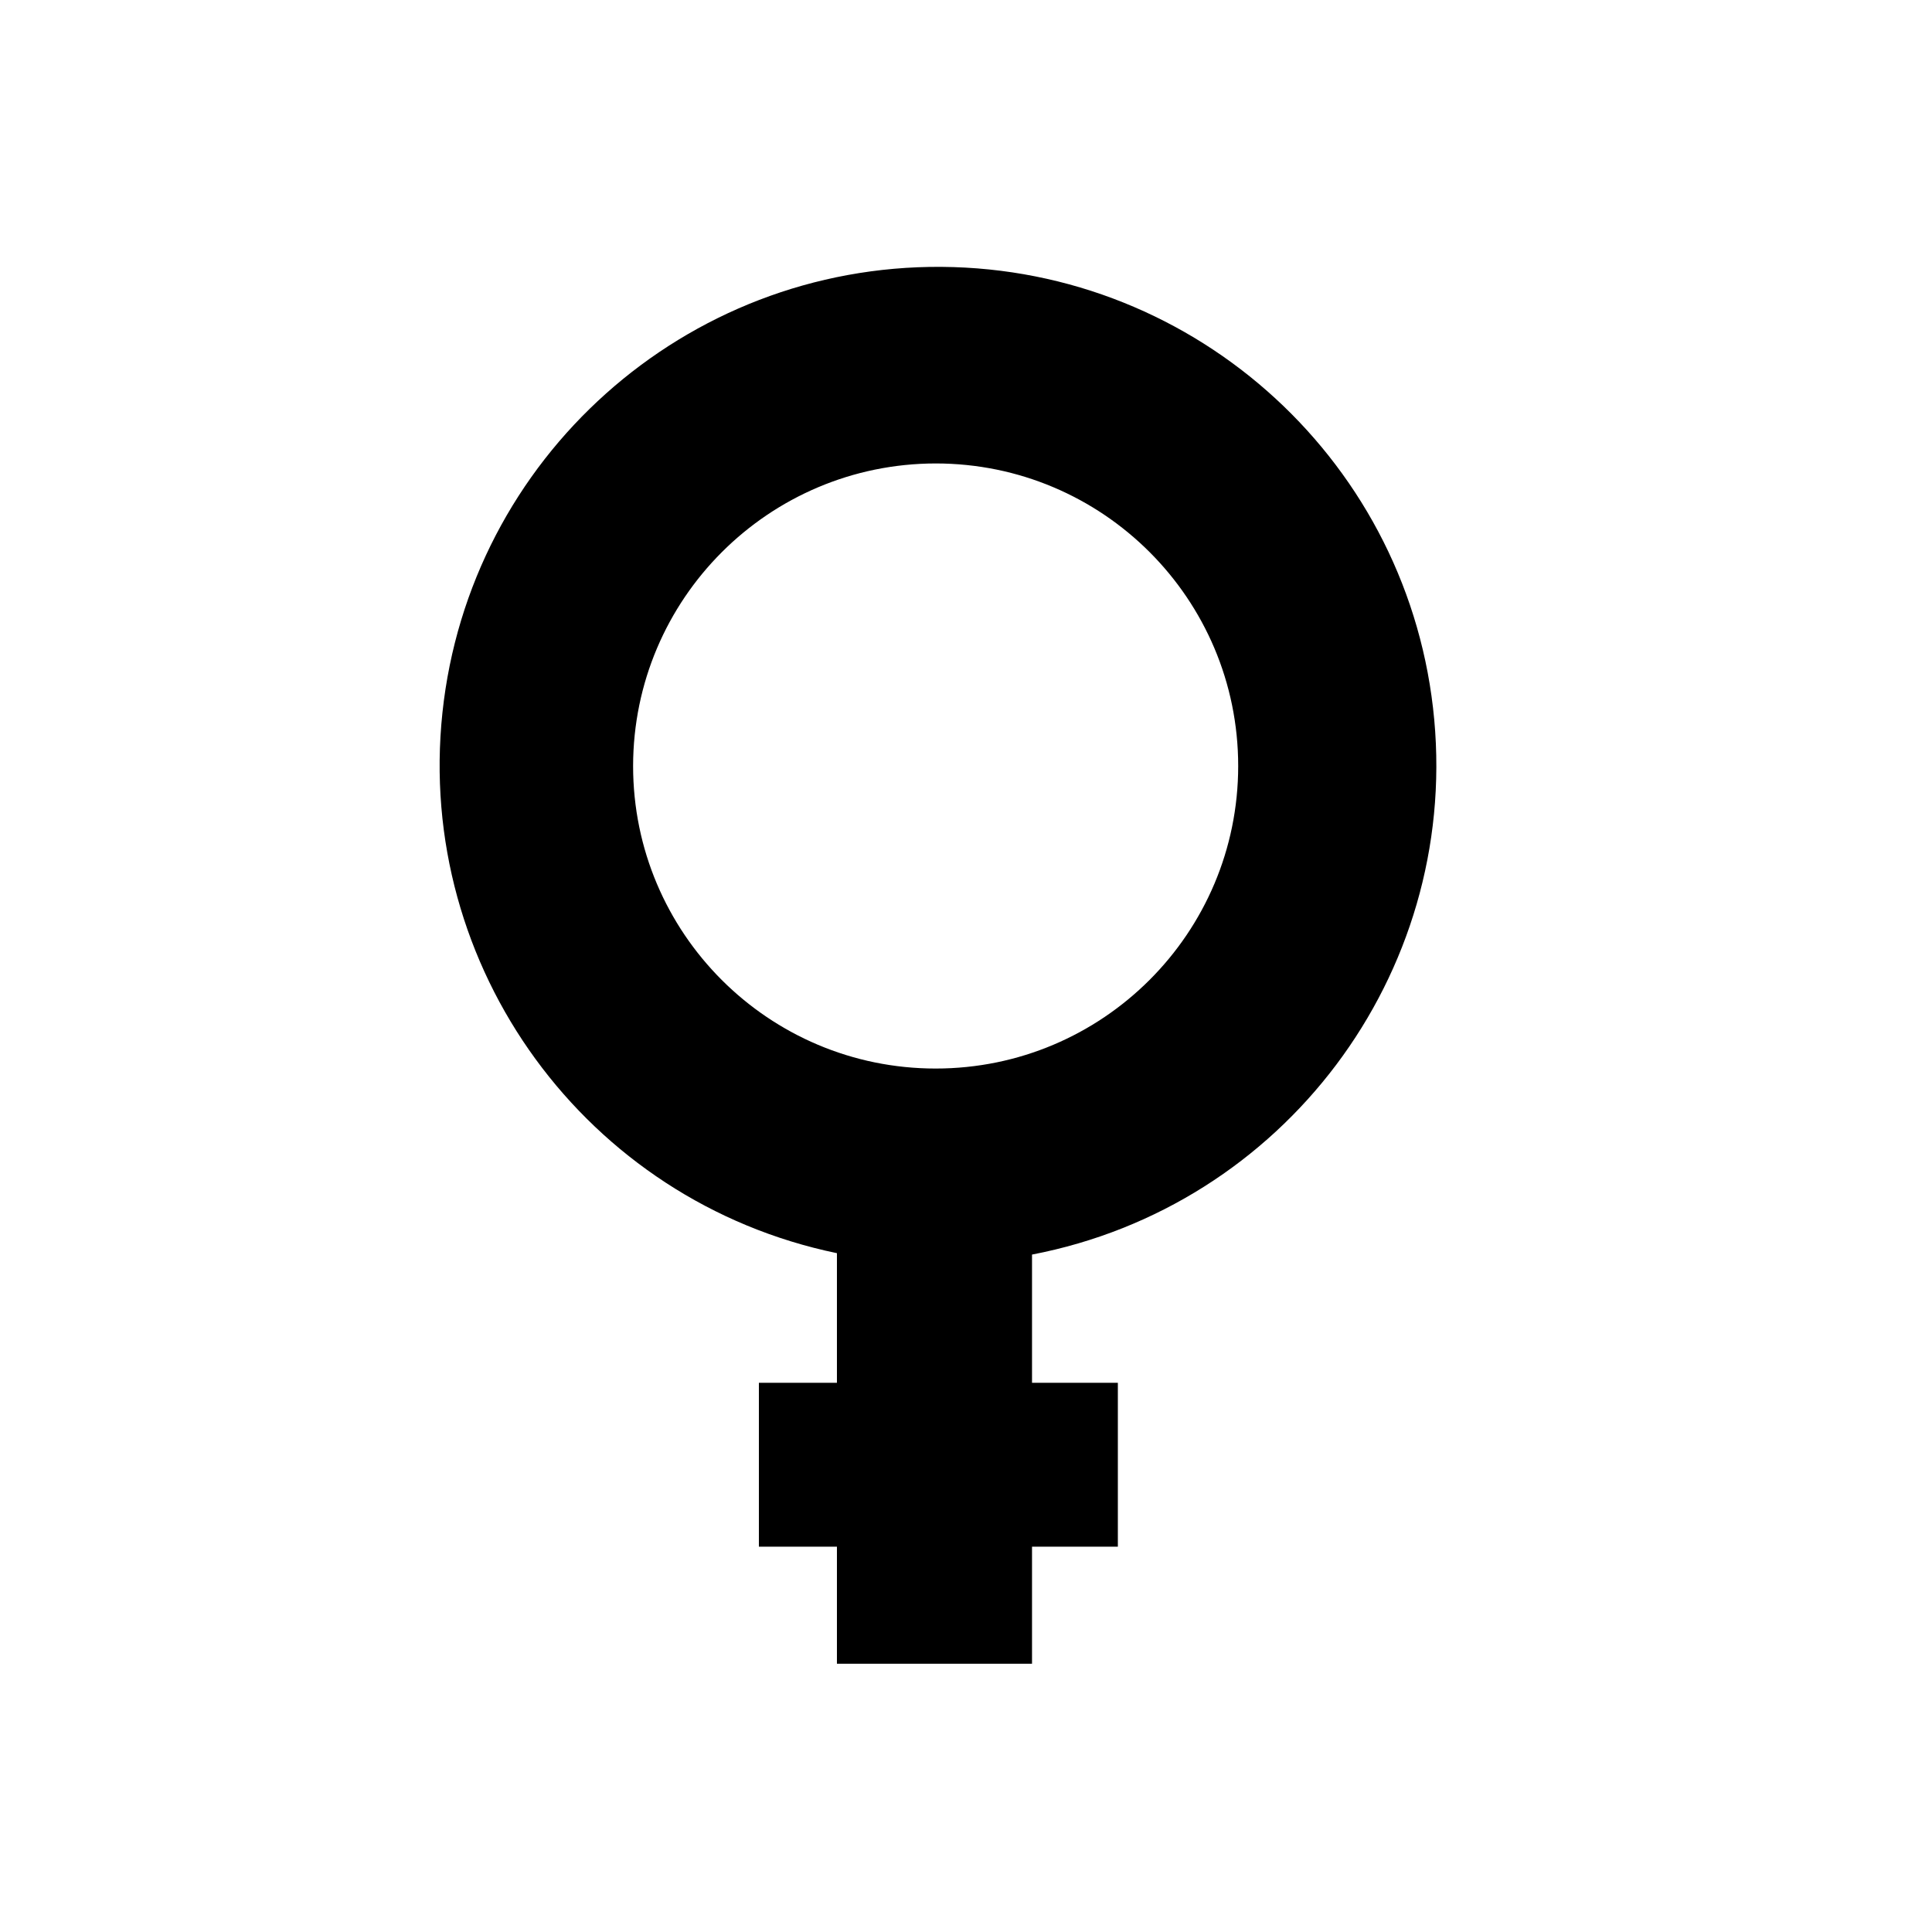
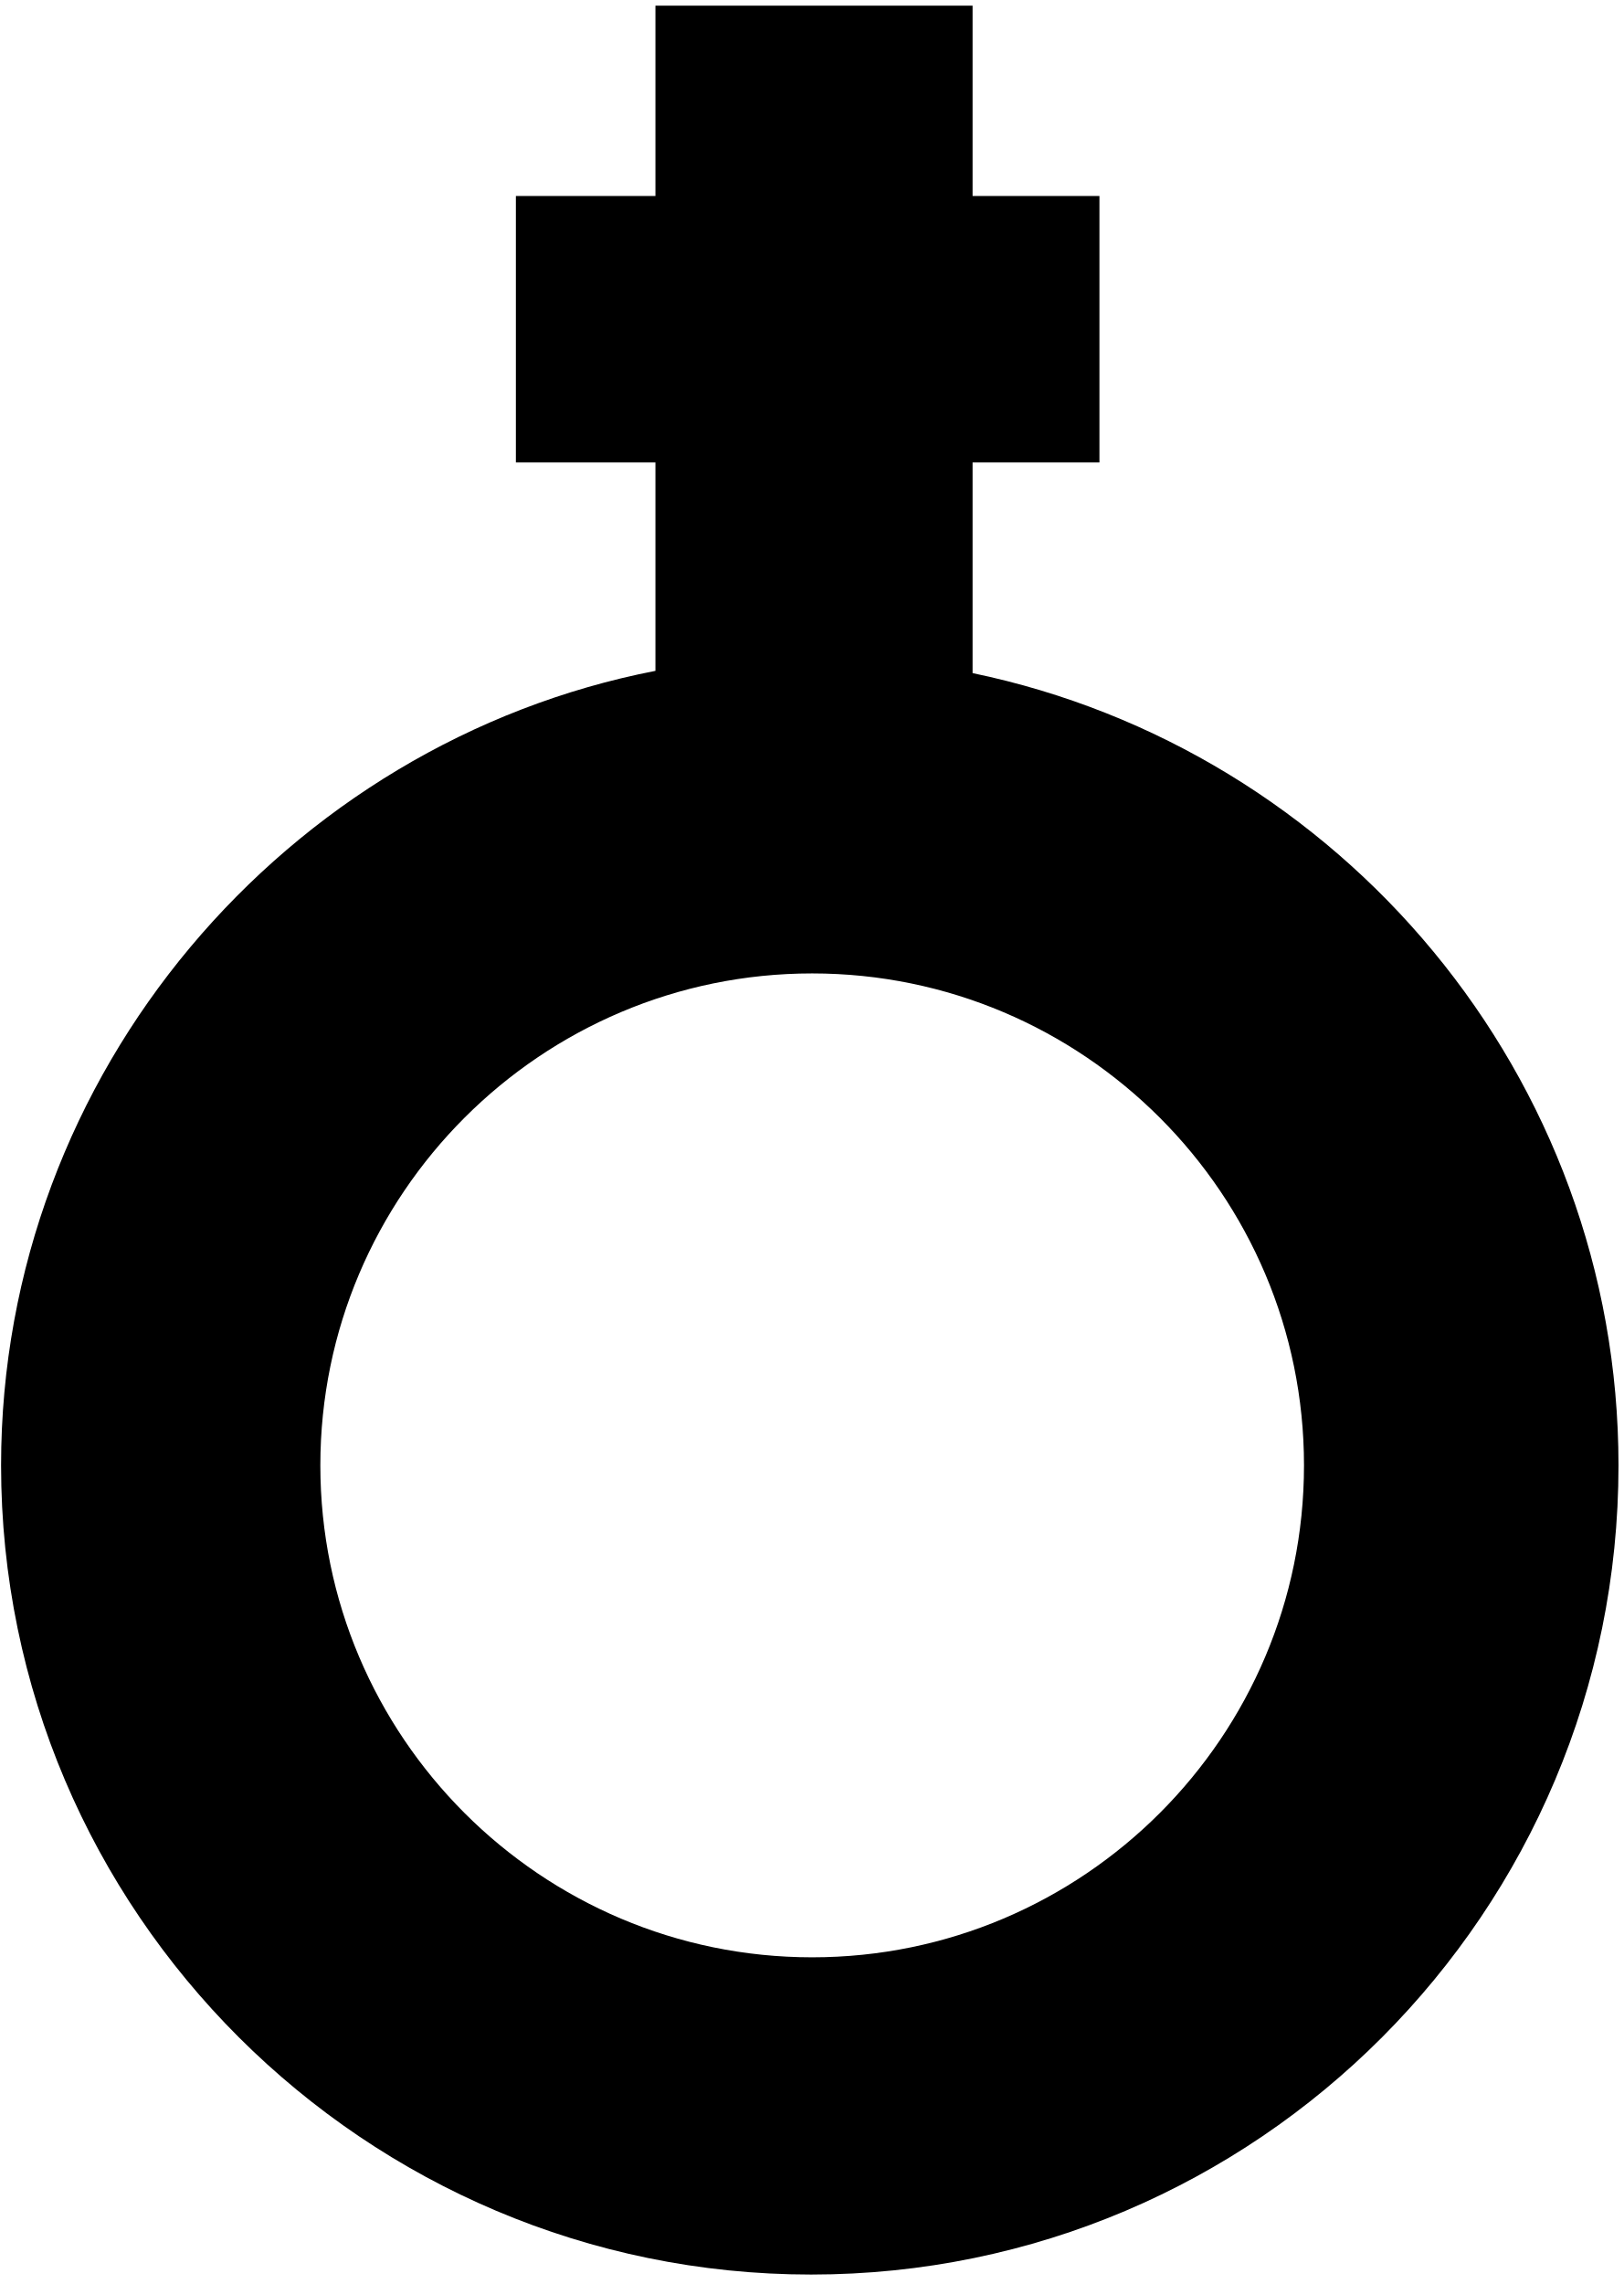
- <svg xmlns="http://www.w3.org/2000/svg" data-name="Capa 1" viewBox="0 0 247.58 247.58">
-   <path d="M107.25 160.59v16.61h-10v21h10v15h25v-15h11v-21h-11v-16.43a63.86 63.86 0 1 0-25-.18zm12.65-101.2a38.77 38.77 0 1 1-38.77 38.77 38.82 38.82 0 0 1 38.77-38.77z" />
+ <svg xmlns="http://www.w3.org/2000/svg" width="128" height="180">
+   <path d="M76.666 53.047V36.445h10v-21h-10v-15h-25v15h-11v21h11v16.424c-29 5.64-51.581 31.564-51.581 62.617 0 35.162 28.69 63.769 63.852 63.769 35.163 0 63.645-28.606 63.645-63.769 0-30.717-21.916-56.427-50.916-62.439zM64.021 154.254c-21.377 0-38.769-17.392-38.769-38.769 0-21.378 17.392-38.77 38.769-38.77 21.378 0 38.77 17.392 38.77 38.77-.001 21.378-17.392 38.769-38.77 38.769z" fill="#000" fill-rule="nonzero" />
</svg>
